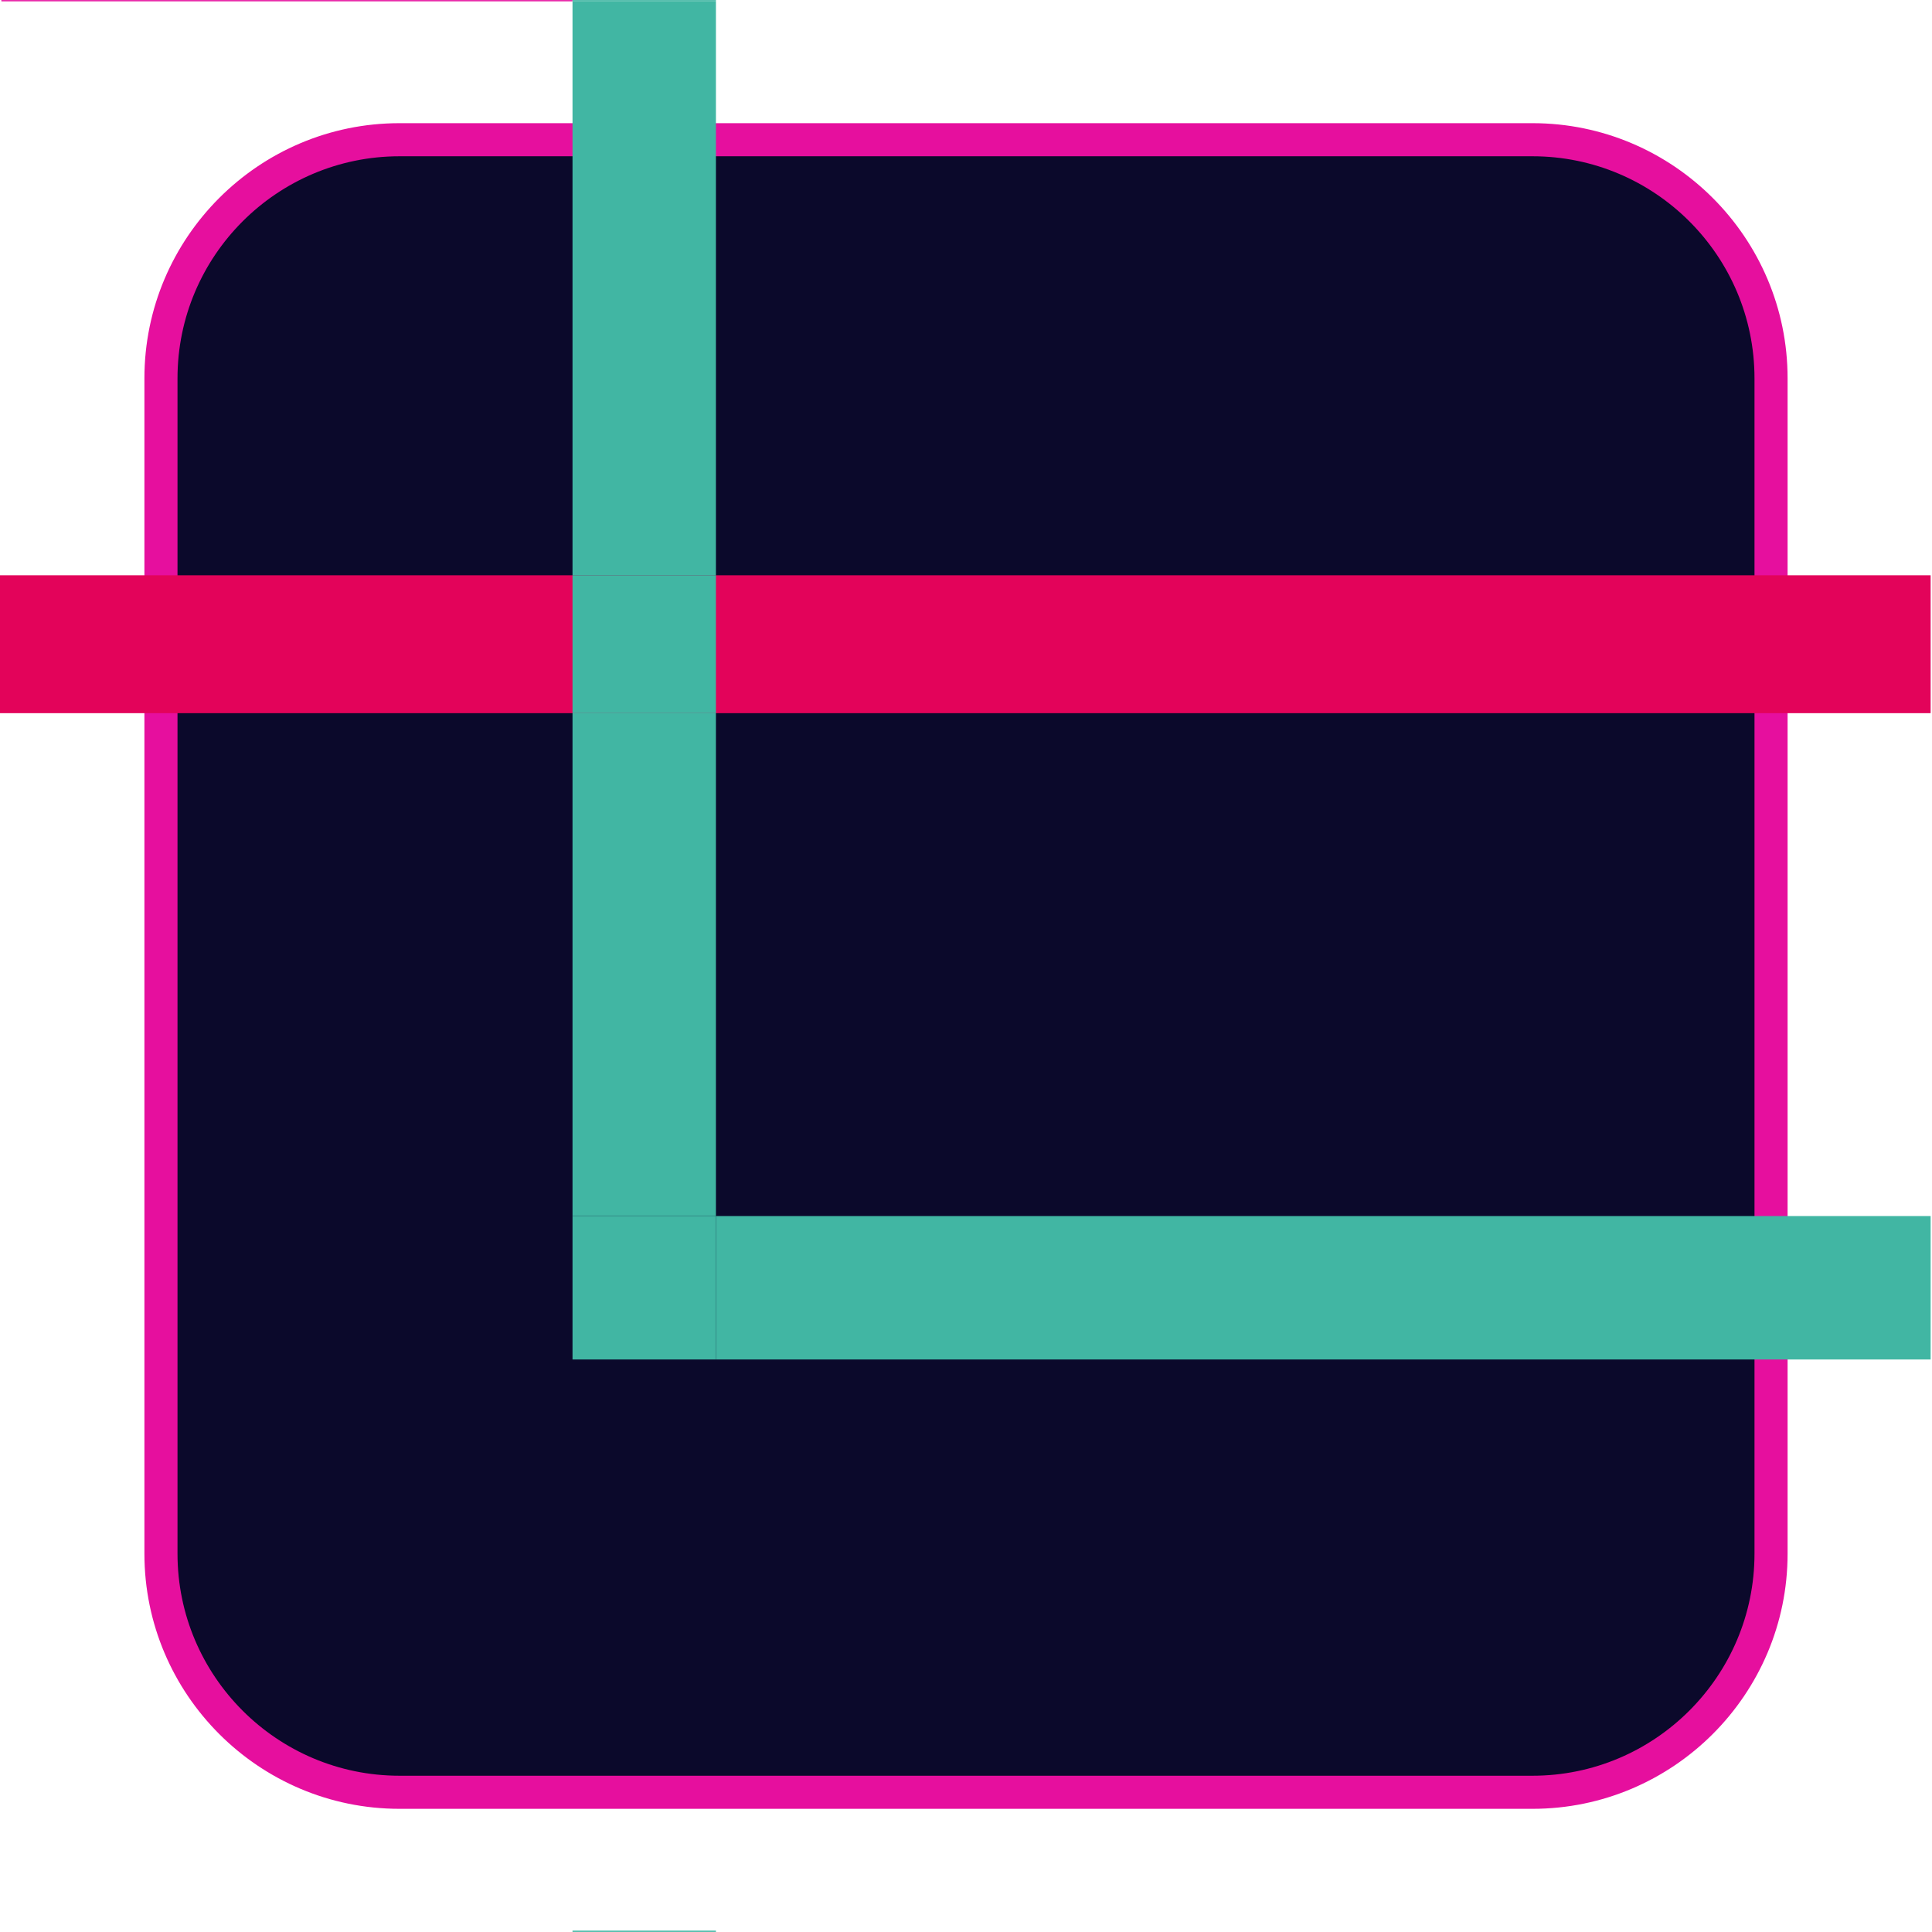
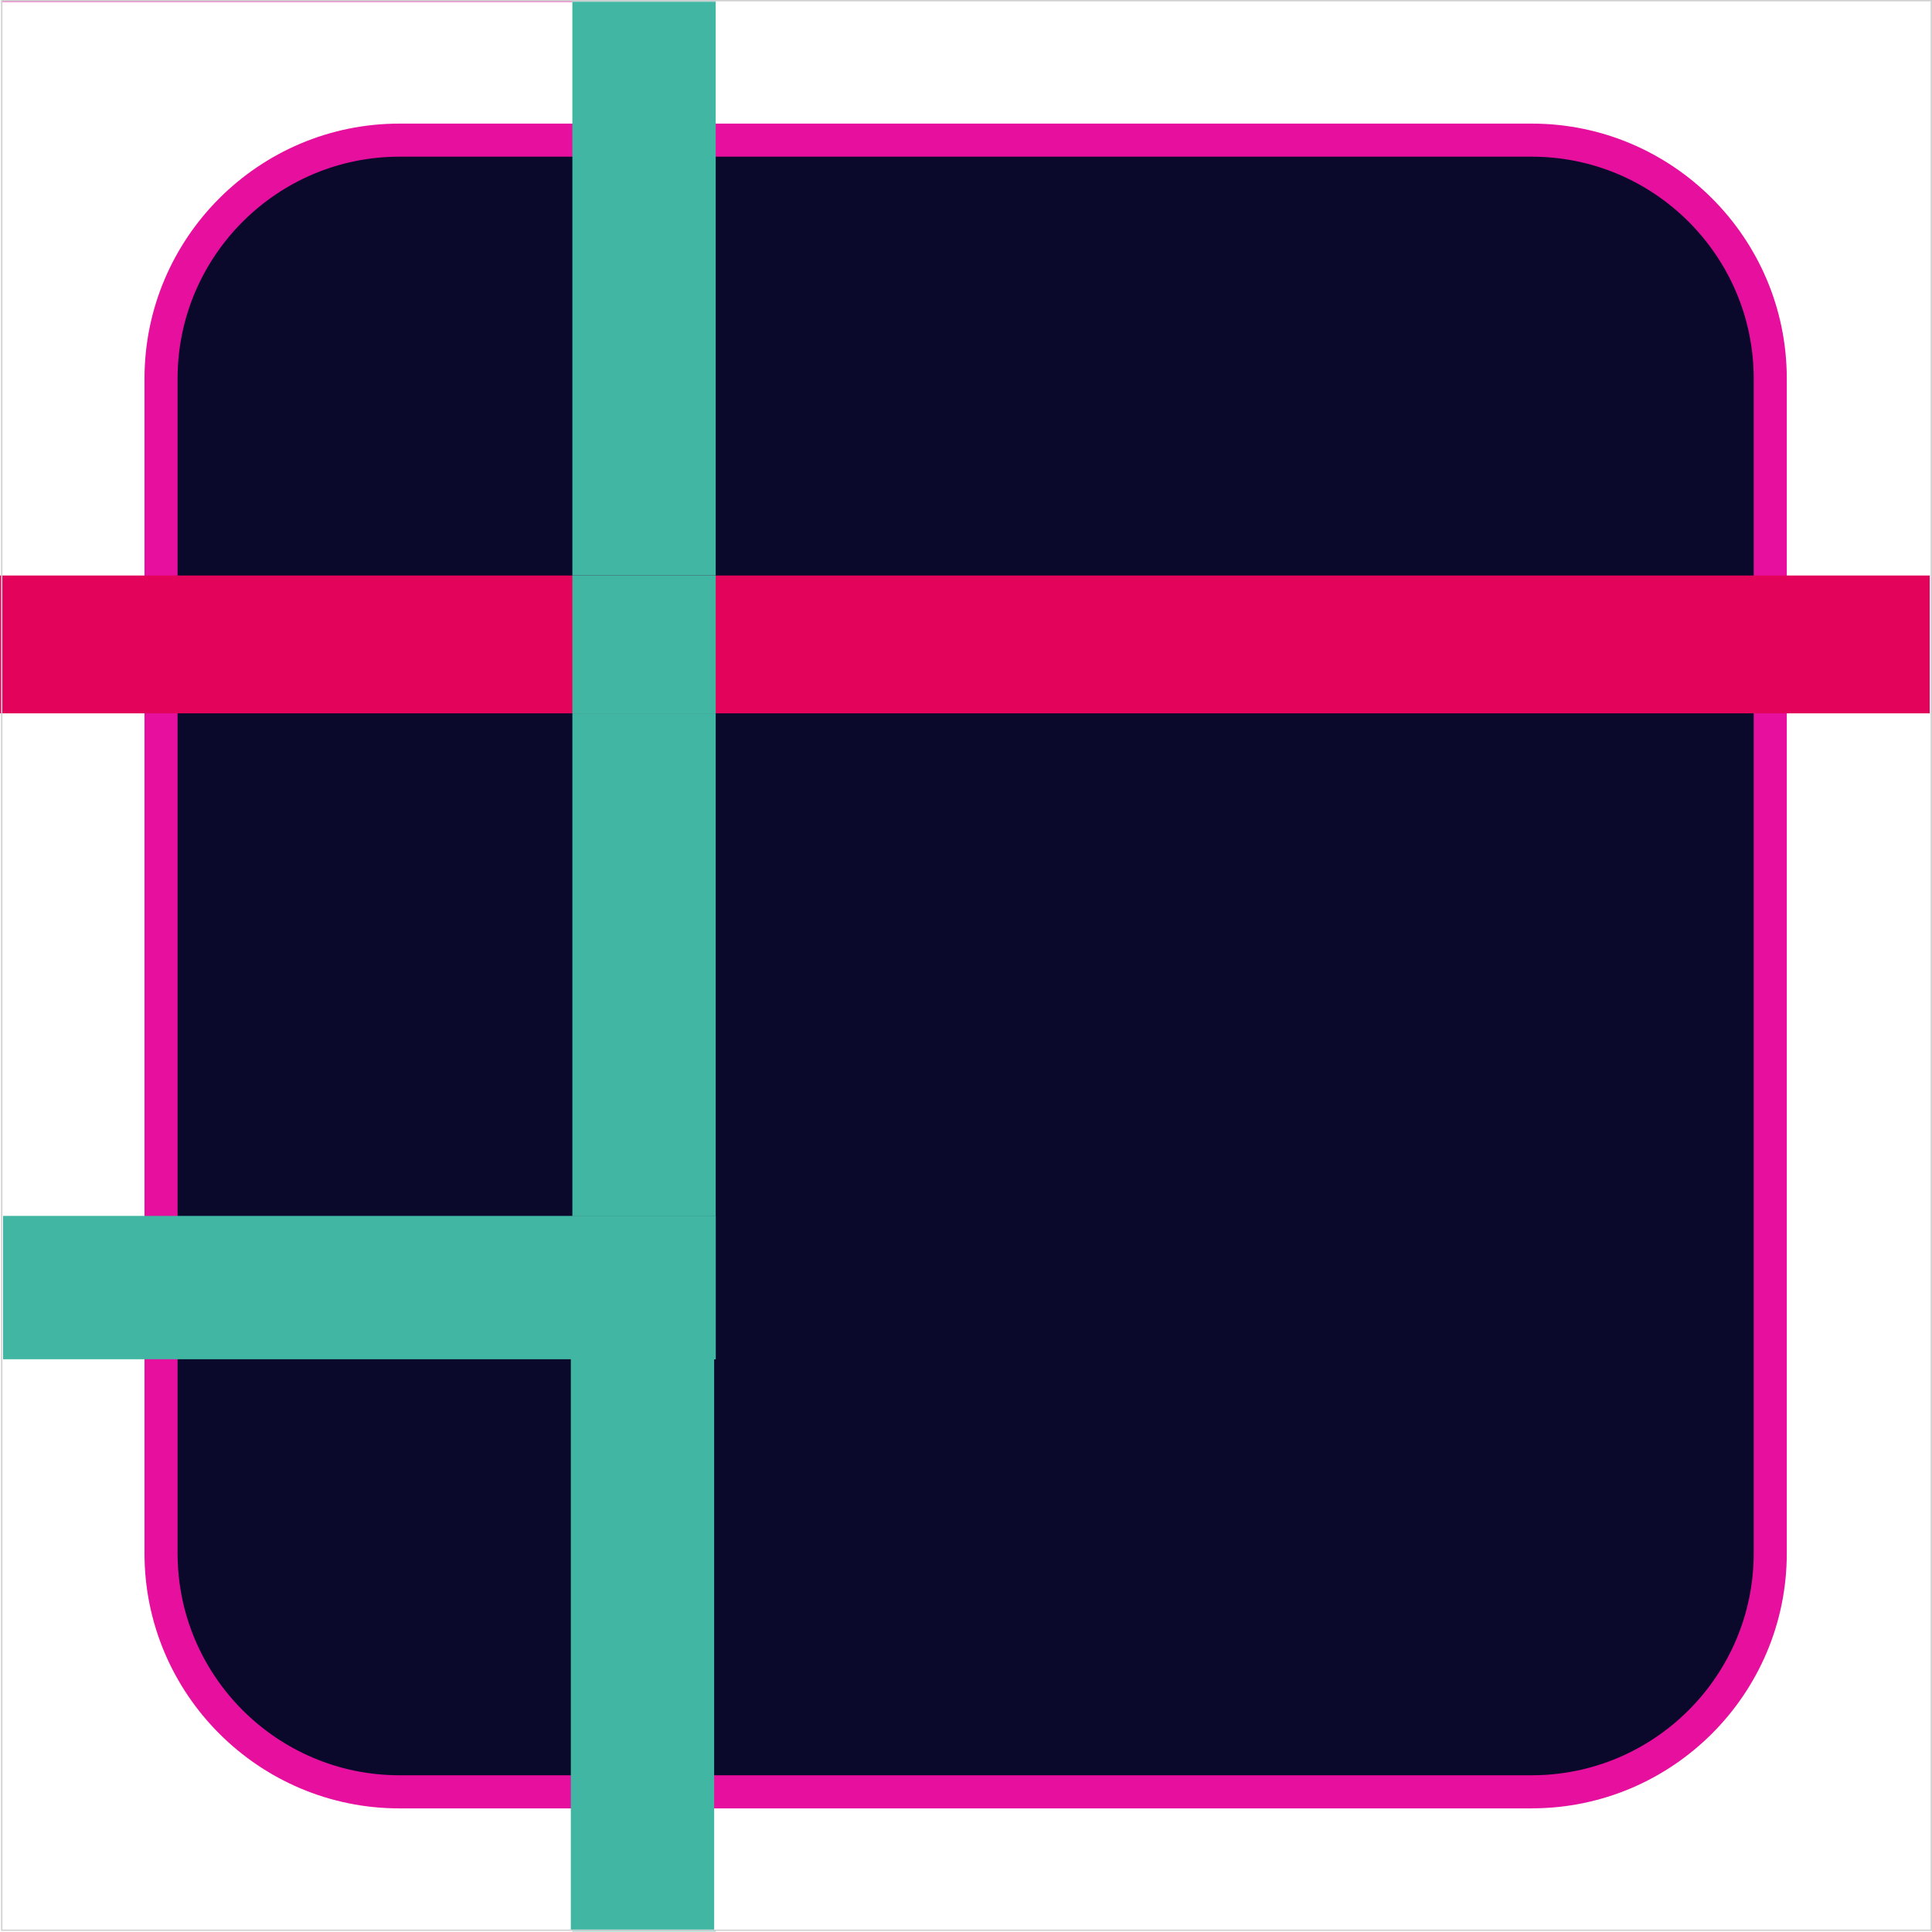
- <svg xmlns="http://www.w3.org/2000/svg" id="Capa_1" data-name="Capa 1" viewBox="0 0 350.25 350.25">
+ <svg xmlns="http://www.w3.org/2000/svg" id="Capa_1" data-name="Capa 1" viewBox="0 0 350.44 350.34">
  <defs>
    <style>
      .cls-1 {
        fill: #e3035a;
      }

      .cls-2 {
        fill: #41b6a3;
      }

      .cls-3 {
        fill: #0b092b;
      }

      .cls-4 {
+         fill: none;
+         stroke: #d1d1d1;
+         stroke-miterlimit: 10;
+         stroke-width: .25px;
+       }
+ 
+       .cls-5 {
        fill: #e60f9e;
      }
    </style>
  </defs>
  <g>
-     <rect class="cls-3" x="29.18" y="25.33" width="291.9" height="299.59" rx="43.25" ry="43.25" />
-     <path class="cls-4" d="M277.82,327.92H72.43c-25.5,0-46.25-20.75-46.25-46.25V68.58c0-25.5,20.75-46.25,46.25-46.25h205.39c25.5,0,46.25,20.75,46.25,46.25v213.09c0,25.5-20.75,46.25-46.25,46.25ZM72.43,28.33c-22.19,0-40.25,18.06-40.25,40.25v213.09c0,22.2,18.06,40.25,40.25,40.25h205.39c22.19,0,40.25-18.06,40.25-40.25V68.58c0-22.2-18.06-40.25-40.25-40.25H72.43Z" />
+     <g>
+       <g>
+         <rect class="cls-3" x="29.21" y="25.42" width="291.9" height="299.59" rx="43.25" ry="43.25" />
+         <path class="cls-5" d="M277.85,328.02H72.46c-25.5,0-46.25-20.75-46.25-46.25V68.67c0-25.5,20.75-46.25,46.25-46.25h205.39c25.5,0,46.25,20.75,46.25,46.25v213.09c0,25.5-20.75,46.25-46.25,46.25ZM72.46,28.42c-22.19,0-40.25,18.06-40.25,40.25v213.09c0,22.2,18.06,40.25,40.25,40.25h205.39c22.19,0,40.25-18.06,40.25-40.25V68.67c0-22.2-18.06-40.25-40.25-40.25H72.46Z" />
+       </g>
+       <rect class="cls-1" y="104.39" width="350.03" height="25" />
+       <rect class="cls-2" x="103.82" y="129.39" width="26" height="91.17" />
+       <rect class="cls-2" x="103.82" y="350.09" width="26" height=".12" />
+       <rect class="cls-2" x="103.82" y="350.22" width="26" height=".12" />
+       <rect class="cls-2" x="103.82" y="104.39" width="26" height="25" />
+       <rect class="cls-5" x=".28" y=".22" width="103.54" height=".12" />
+       <rect class="cls-5" x=".28" y=".09" width="103.54" height=".12" />
+       <rect class="cls-2" x="103.82" y=".34" width="26" height="104.04" />
+       <rect class="cls-2" x="103.82" y=".22" width="26" height=".12" />
+       <rect class="cls-2" x="103.82" y=".09" width="26" height=".12" />
+       <rect class="cls-2" x="103.82" y="220.55" width="26" height="26" />
+       <rect class="cls-4" x=".31" y=".12" width="350" height="350" />
+     </g>
+     <rect class="cls-2" x=".56" y="220.55" width="129.26" height="26" />
  </g>
-   <rect class="cls-1" x="-.03" y="104.29" width="350.03" height="25" />
-   <rect class="cls-2" x="103.79" y="129.29" width="26" height="91.17" />
-   <rect class="cls-2" x="103.79" y="350" width="26" height=".12" />
-   <rect class="cls-2" x="103.79" y="350.12" width="26" height=".12" />
-   <rect class="cls-2" x="103.79" y="104.29" width="26" height="25" />
-   <rect class="cls-4" x=".25" y=".12" width="103.54" height=".12" />
-   <rect class="cls-4" x=".25" y="0" width="103.54" height=".12" />
-   <rect class="cls-2" x="103.79" y=".25" width="26" height="104.04" />
-   <rect class="cls-2" x="103.79" y=".12" width="26" height=".12" />
-   <rect class="cls-2" x="103.79" y="0" width="26" height=".12" />
-   <rect class="cls-2" x="129.79" y="220.46" width="220.21" height="26" />
-   <rect class="cls-2" x="103.79" y="220.46" width="26" height="26" />
+   <rect class="cls-2" x="103.54" y="245.96" width="26" height="104.04" />
</svg>
